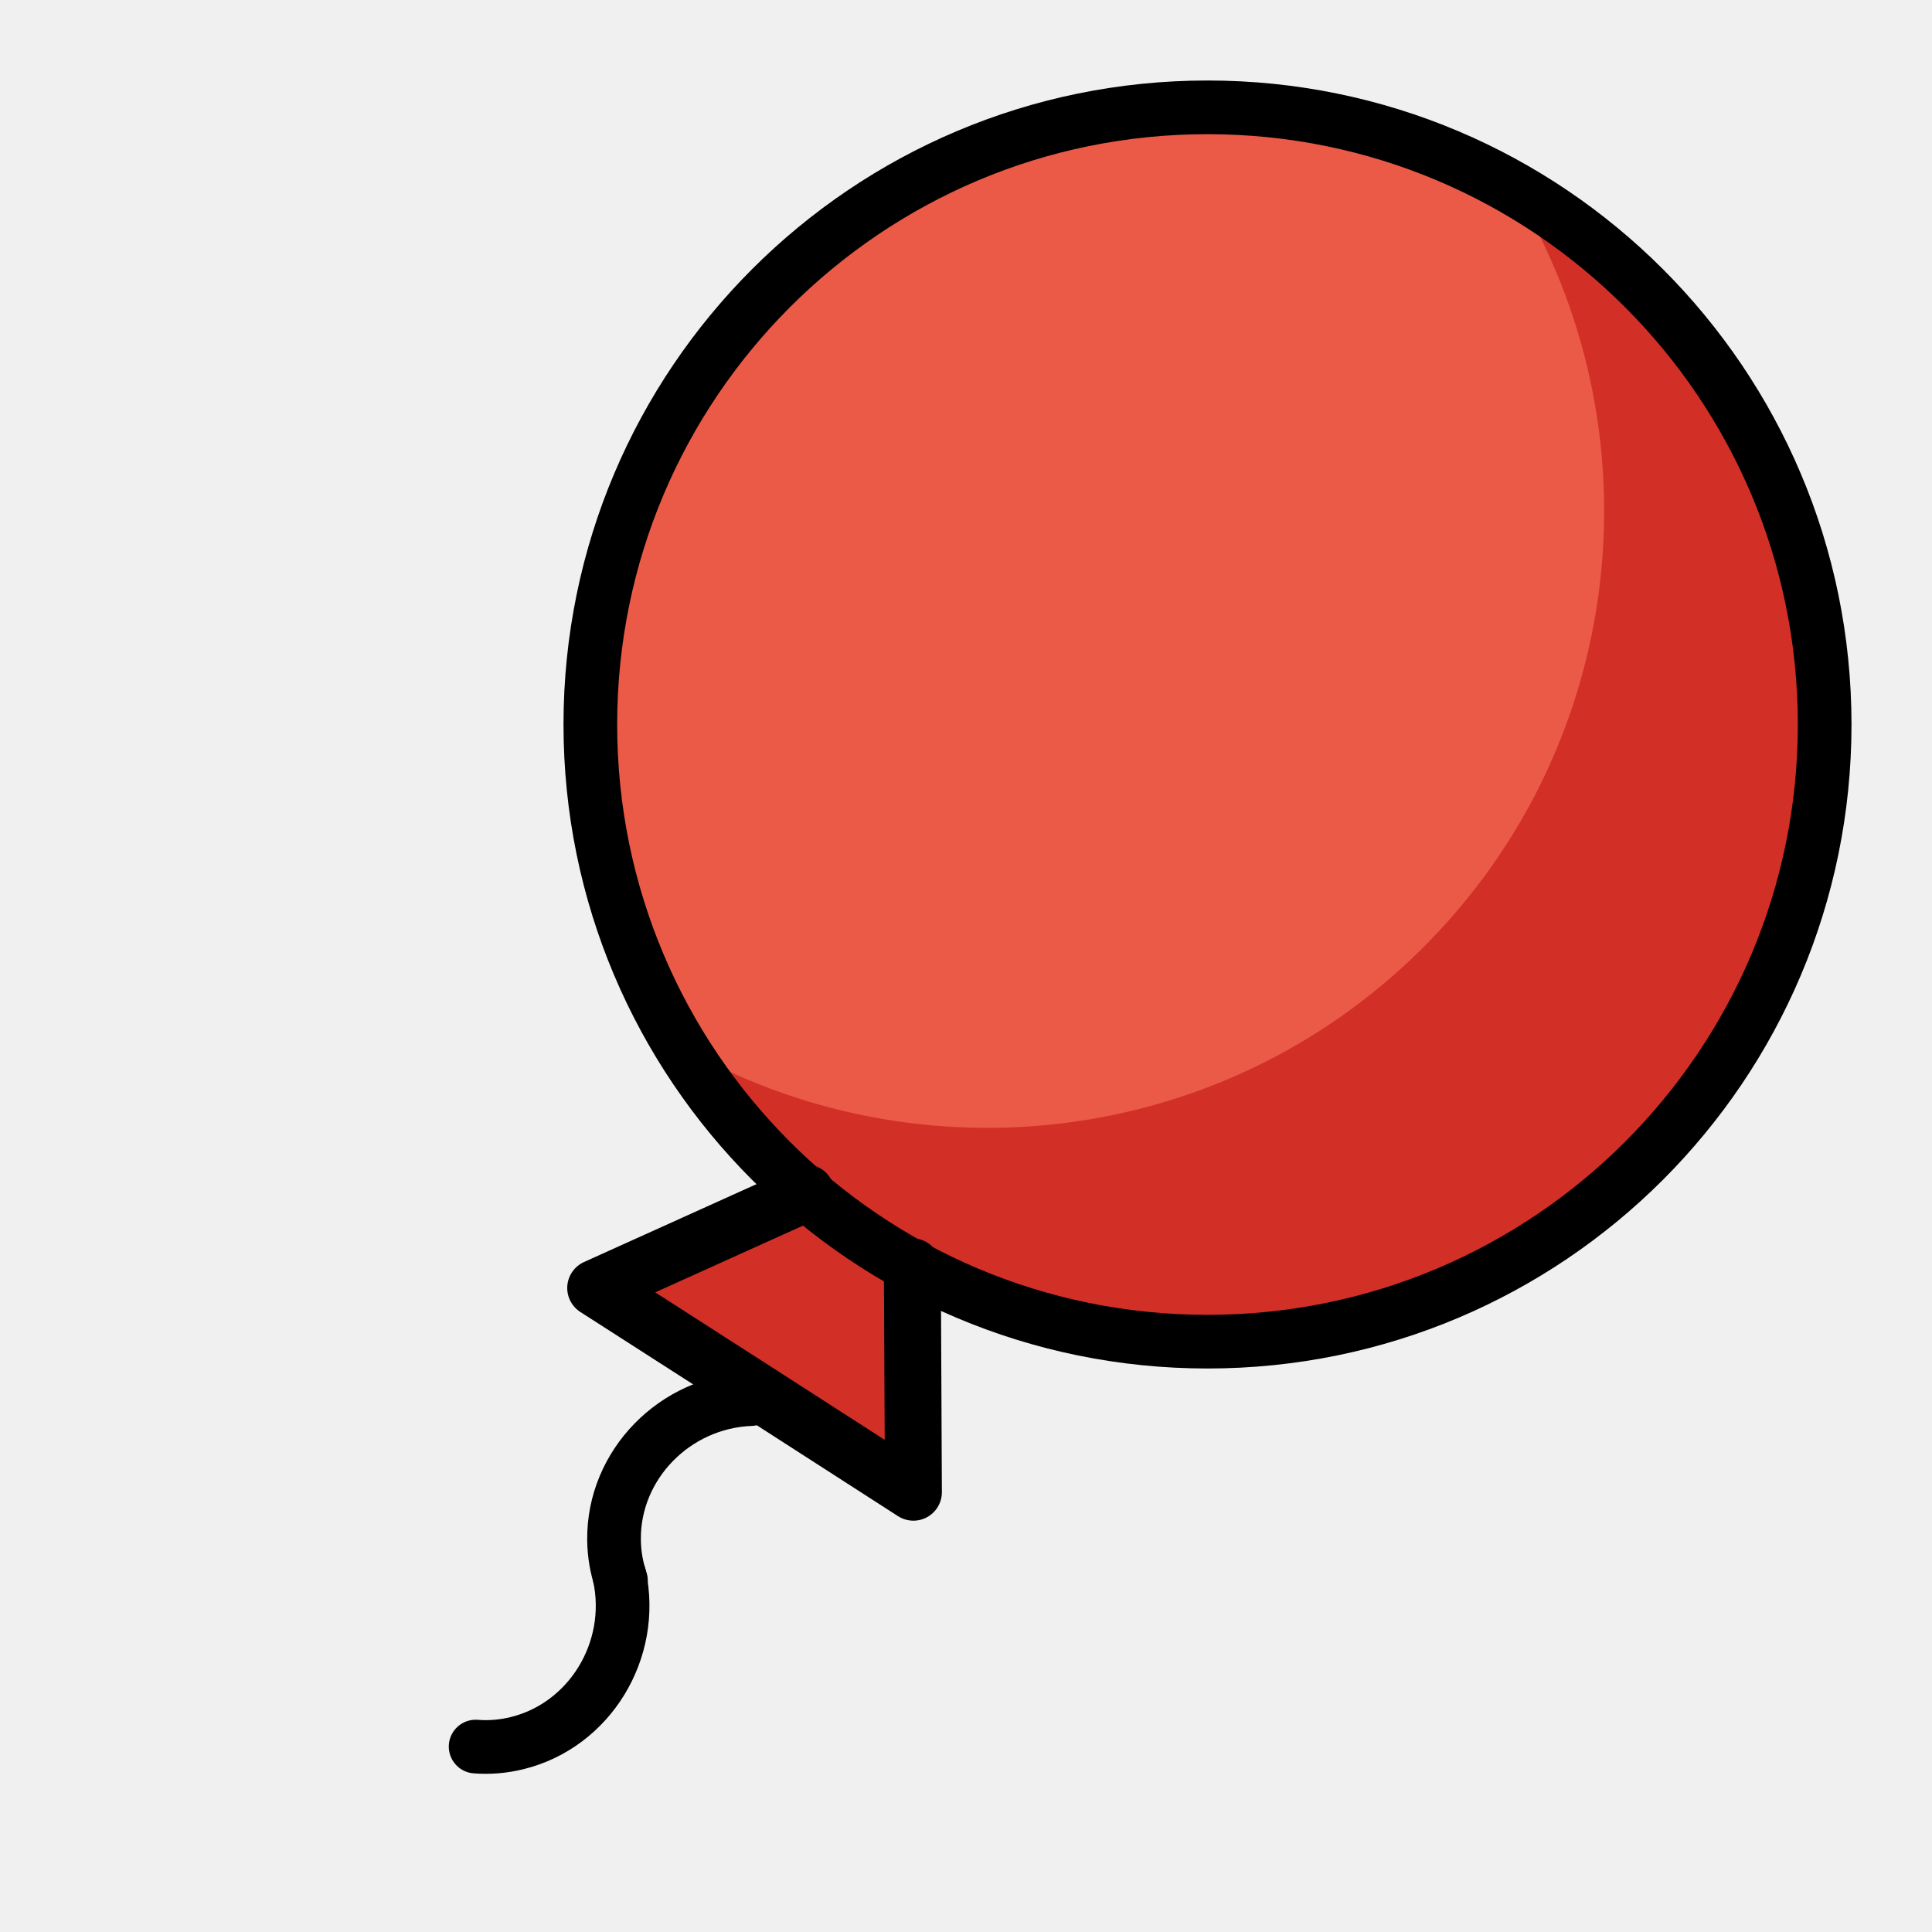
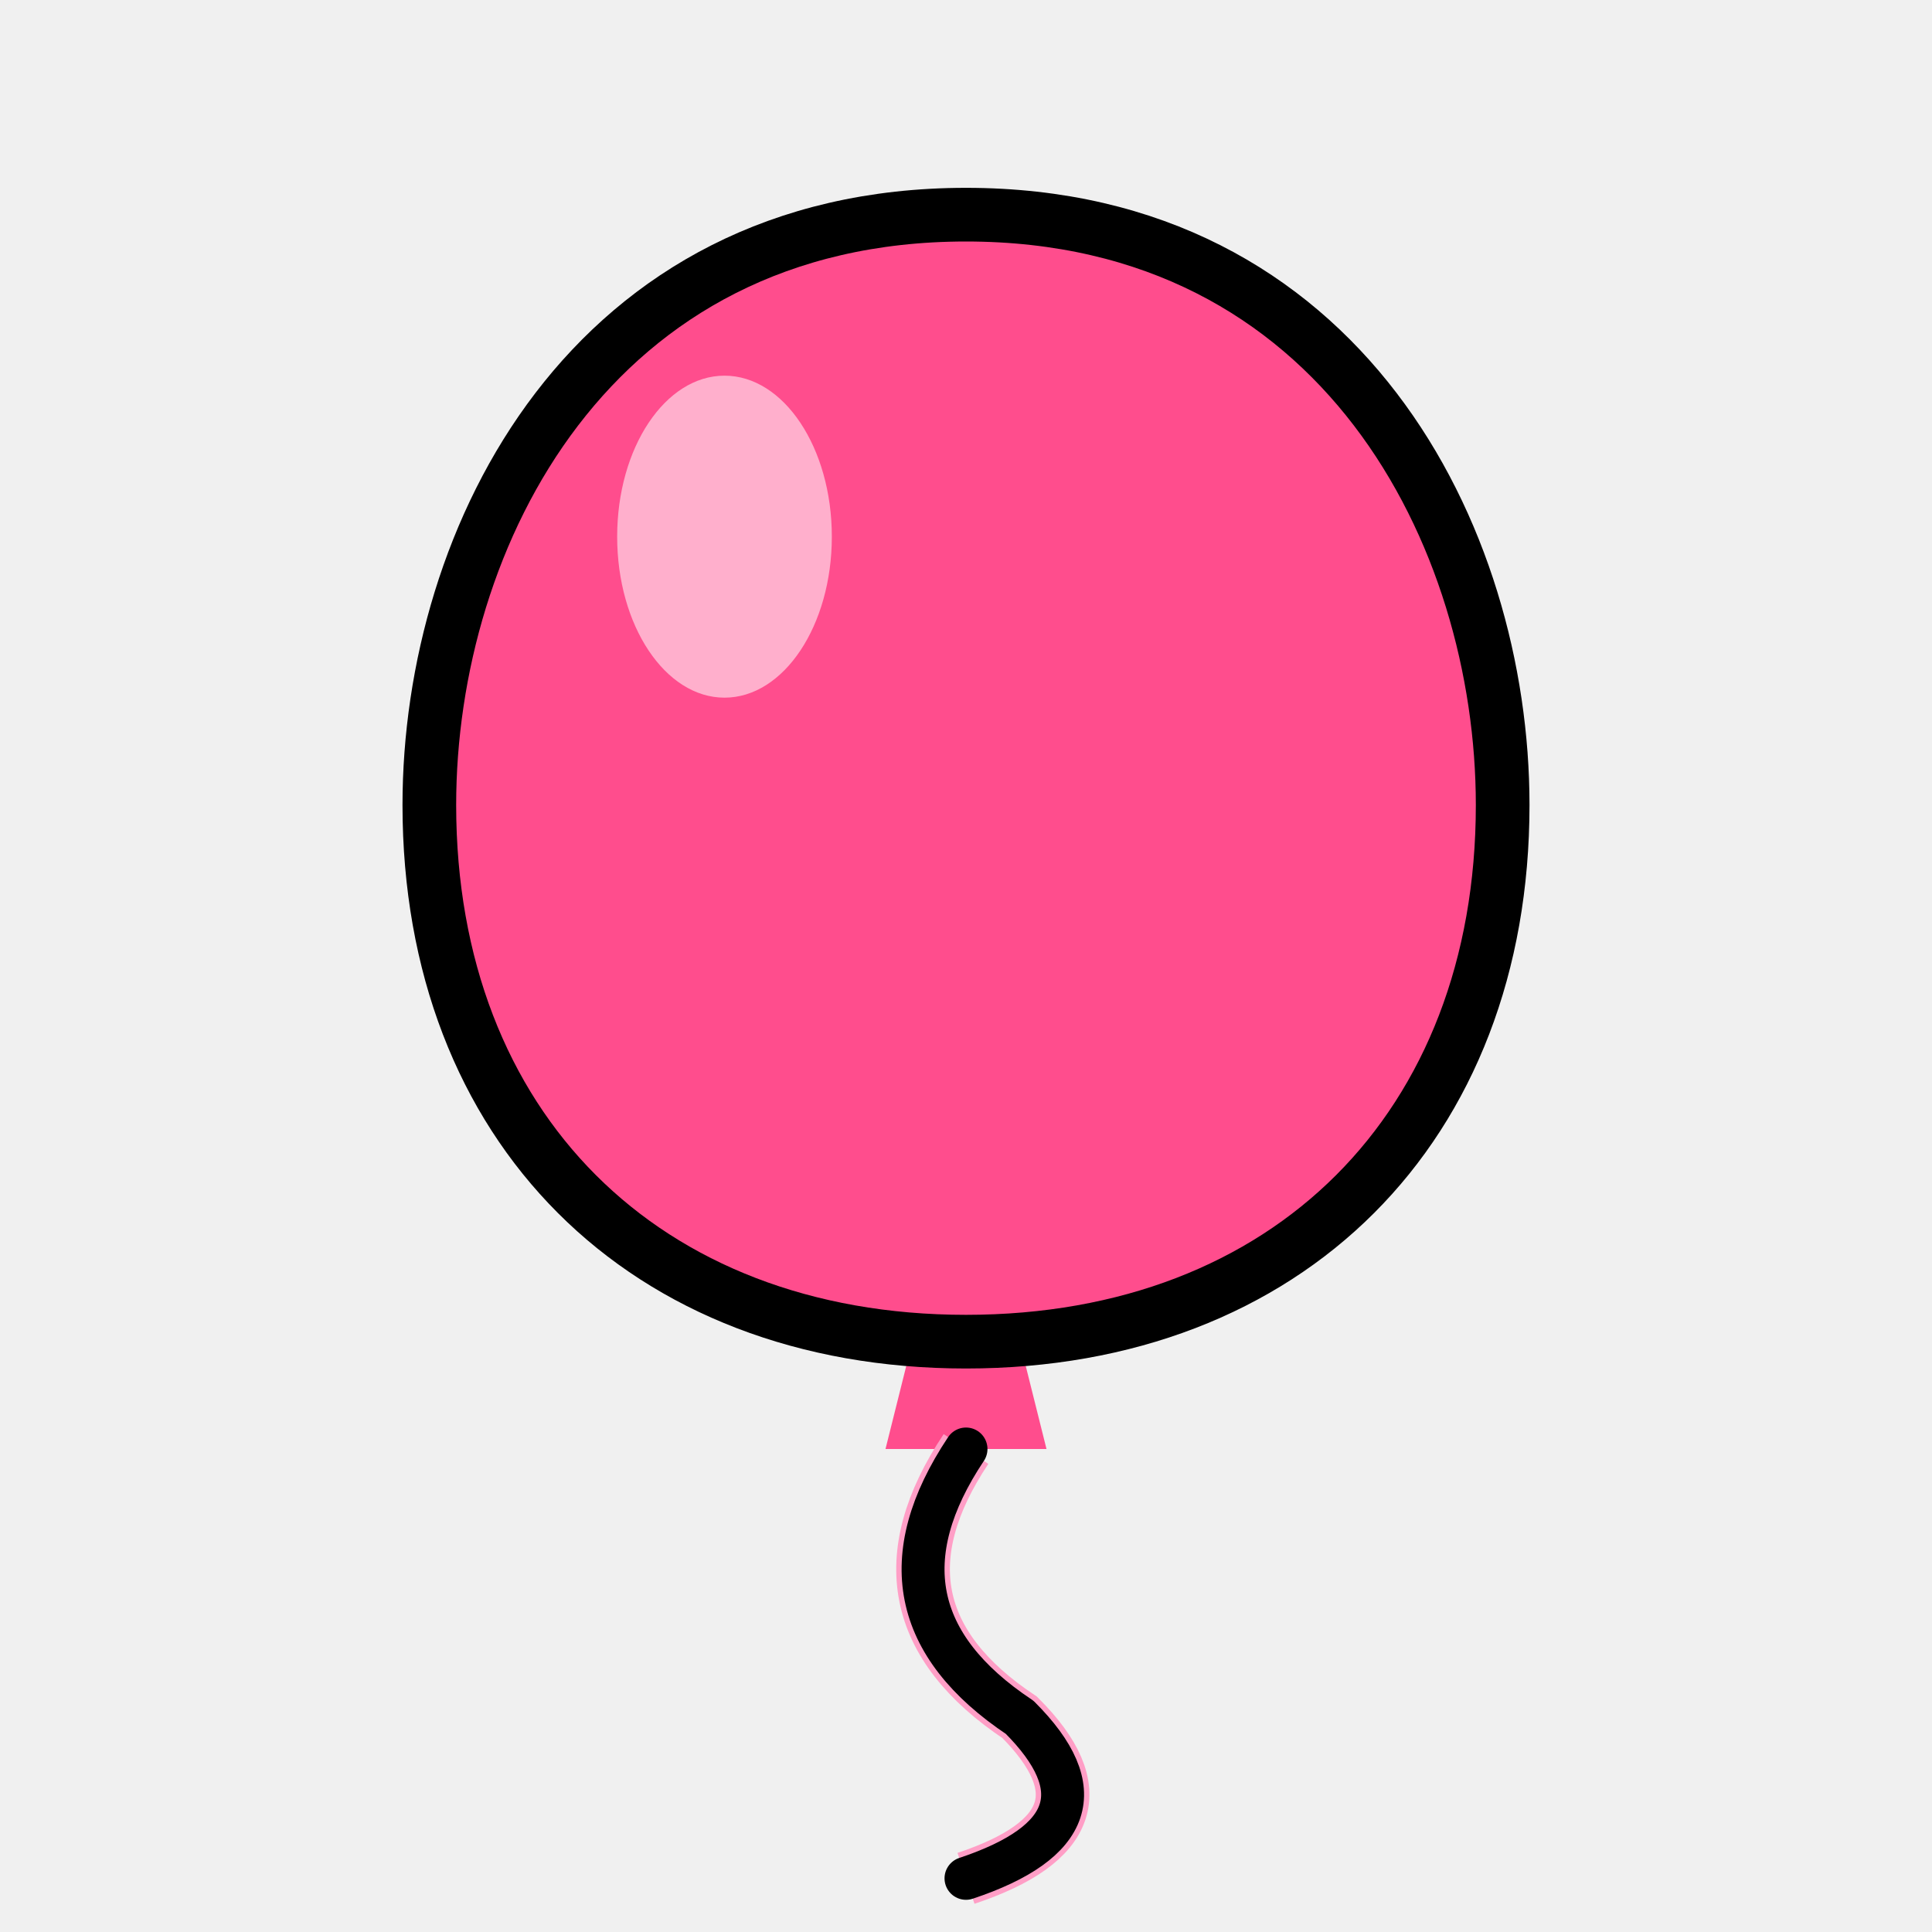
<svg xmlns="http://www.w3.org/2000/svg" viewBox="0 0 72 72" width="72" height="72">
  <g id="color">
-     <polygon fill="#D22F27" points="33.976,42.691 34.006,49.15 34.036,55.609 28.117,51.802 22.197,47.995 28.087,45.343" />
-     <circle cx="45" cy="27" r="23" fill="#EA5A47" />
-     <path fill="#D22F27" d="M60.827,10.549c-1.341-1.341-2.808-2.477-4.361-3.417c5.36,8.847,4.224,20.525-3.417,28.167 s-19.32,8.777-28.167,3.417c0.941,1.552,2.077,3.02,3.417,4.361c8.982,8.982,23.545,8.982,32.527,0 C69.809,34.094,69.809,19.531,60.827,10.549z" />
+     <path fill="#ff4d8d" stroke="none" d="M36 8 C 22 8, 16 20, 16 30 C 16 42, 24 50, 36 50 C 48 50, 56 42, 56 30 C 56 20, 50 8, 36 8 Z" />
+     <ellipse cx="27" cy="20" rx="4" ry="6" fill="#fff" opacity=".55" />
+     <polygon fill="#ff4d8d" points="34,50 38,50 39,54 33,54" />
+     <path fill="none" stroke="#ff9ec6" stroke-width="2" d="M36 54 Q 32 60, 38 64 Q 42 68, 36 70" />
+     <path fill="#ff9ec6" stroke="none" d="M32 60 Q 30 64, 33 67 Q 30 64, 32 60 Z" />
+     <path fill="#ff9ec6" stroke="none" d="M40 67 Q 43 64, 41 61 Q 43 64, 40 67 Z" />
  </g>
-   <g id="skin" />
-   <g id="skin-shadow" />
  <g id="line">
-     <polyline fill="none" stroke="#000000" stroke-linecap="round" stroke-linejoin="round" stroke-miterlimit="10" stroke-width="2.122" points="34,47.21 34.01,49.15 34.04,55.61 28.12,51.8 22.2,48 28.09,45.34 30.04,44.46" />
-     <circle cx="45" cy="27" r="23" fill="none" stroke="#000000" stroke-miterlimit="10" stroke-width="2" />
-     <path fill="none" stroke="#000000" stroke-linecap="round" stroke-linejoin="round" stroke-miterlimit="10" stroke-width="2" d="M17.725,65.09c0.505,0.04,1.025-0,1.547-0.129c2.704-0.665,4.41-3.458,3.812-6.239" />
-     <path fill="none" stroke="#000000" stroke-linecap="round" stroke-linejoin="round" stroke-miterlimit="10" stroke-width="2" d="M23.141,58.907c-0.163-0.479-0.254-0.994-0.258-1.531c-0.025-2.784,2.26-5.128,5.102-5.236" />
+     <path fill="none" stroke="#000000" stroke-linecap="round" stroke-linejoin="round" stroke-miterlimit="10" stroke-width="2" d="M36 8 C 22 8, 16 20, 16 30 C 16 42, 24 50, 36 50 C 48 50, 56 42, 56 30 C 56 20, 50 8, 36 8 Z" />
+     <line x1="34" y1="50" x2="38" y2="50" stroke="#000000" stroke-linecap="round" stroke-miterlimit="10" stroke-width="1.6" />
+     <path fill="none" stroke="#000000" stroke-linecap="round" stroke-linejoin="round" stroke-miterlimit="10" stroke-width="1.6" d="M36 54 Q 32 60, 38 64 Q 42 68, 36 70" />
  </g>
</svg>
